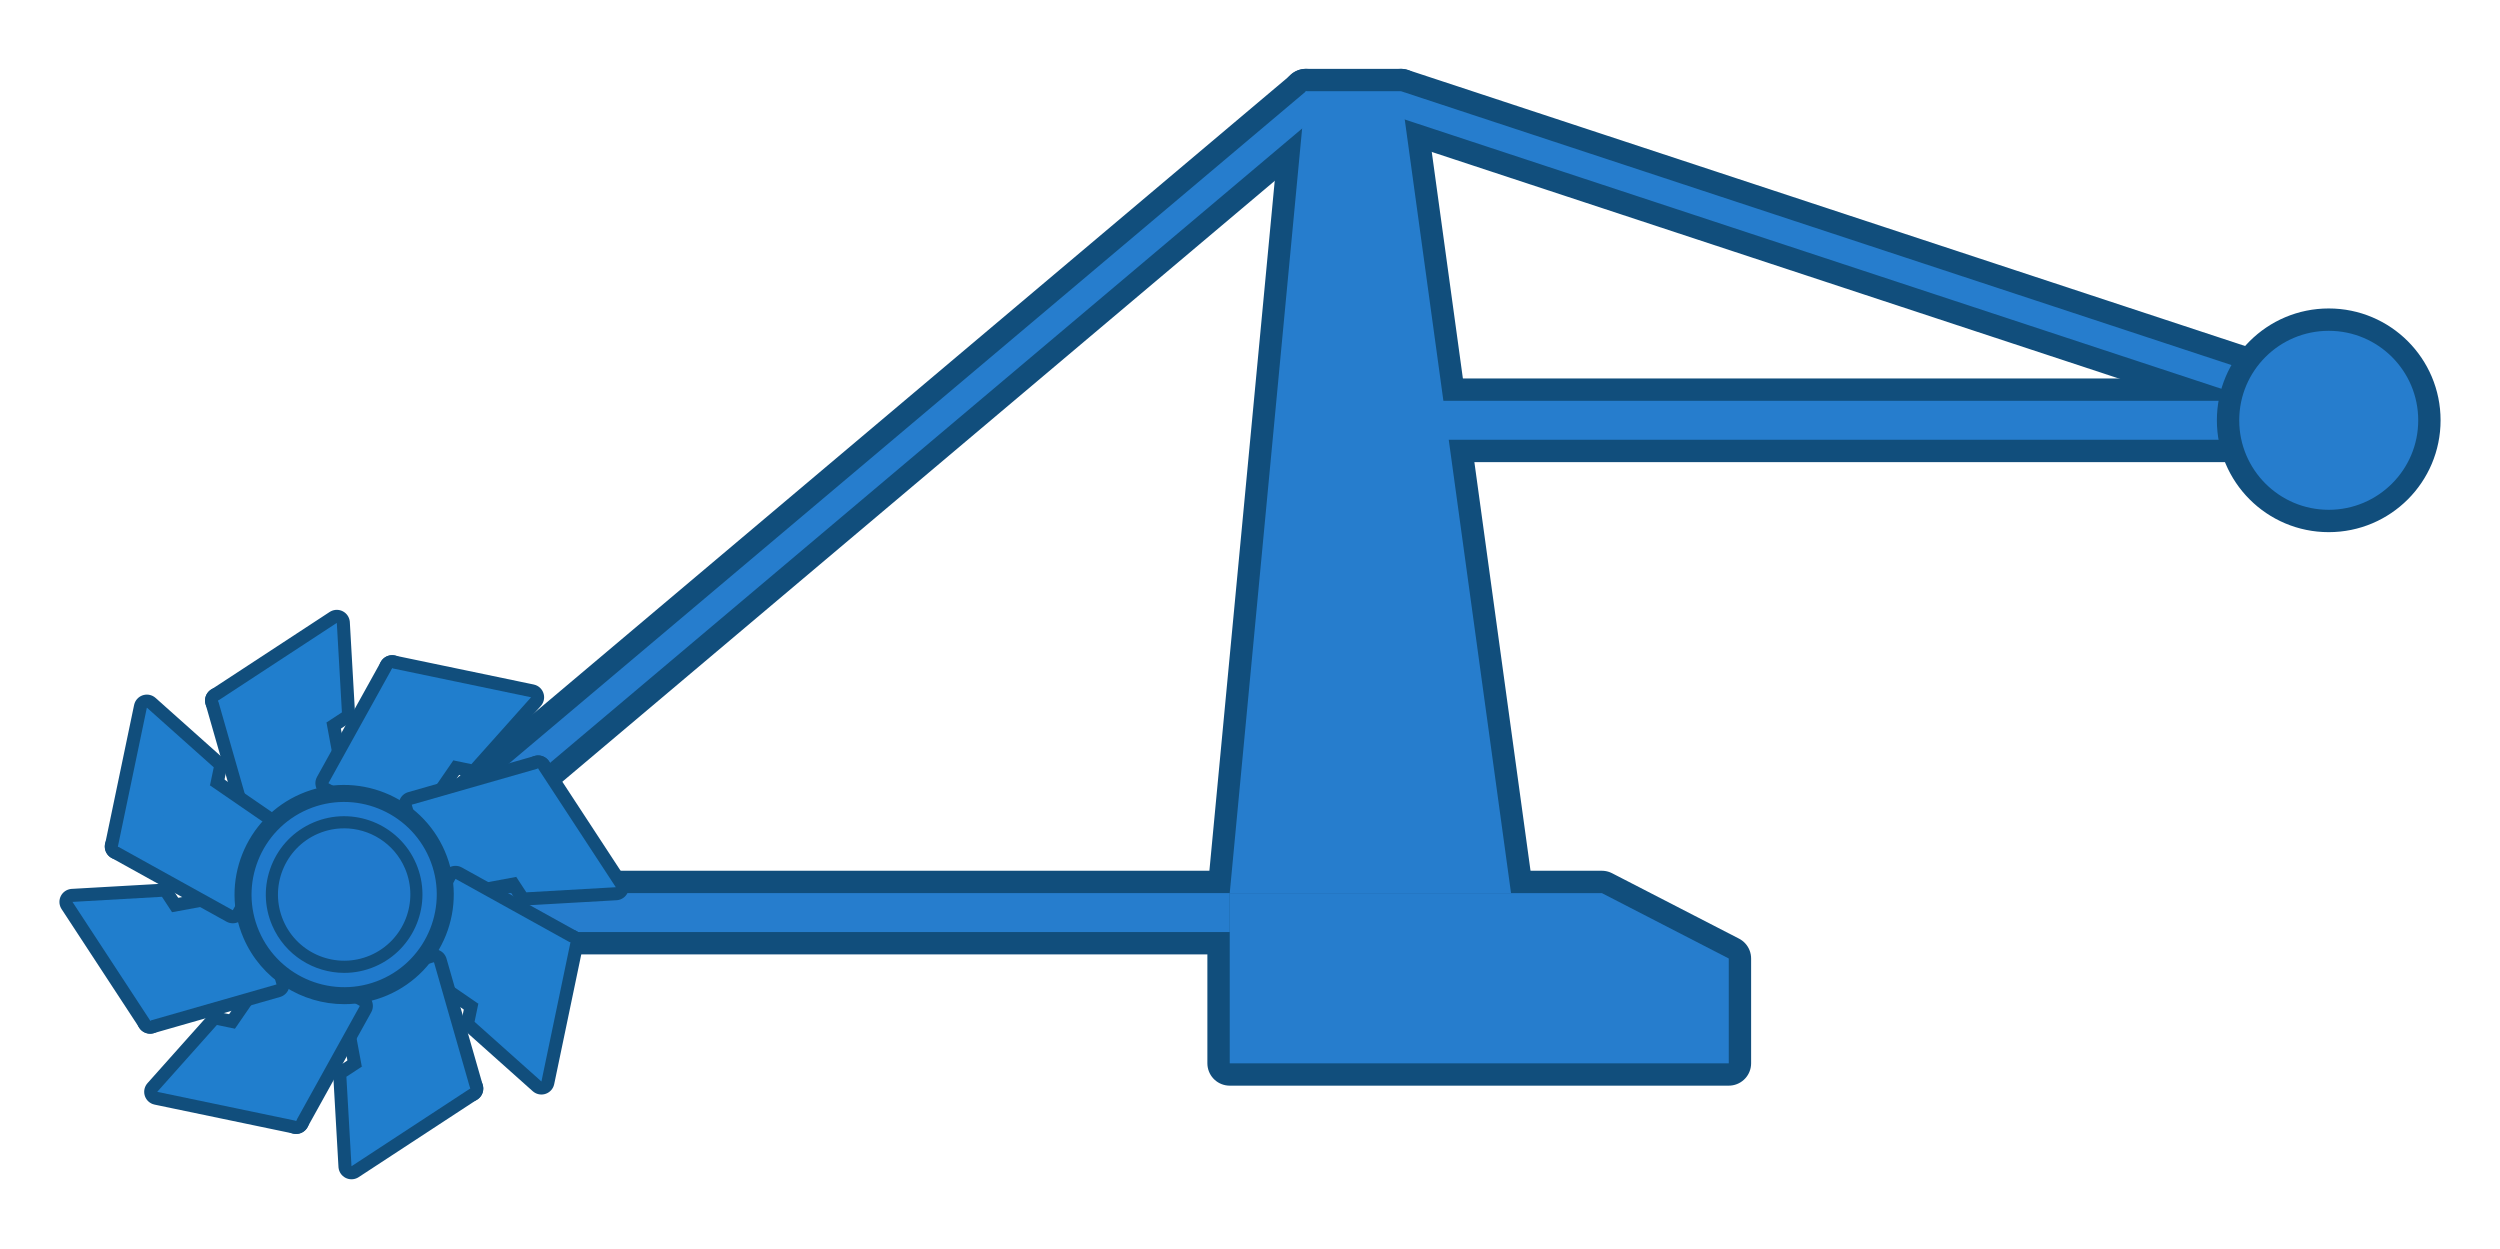
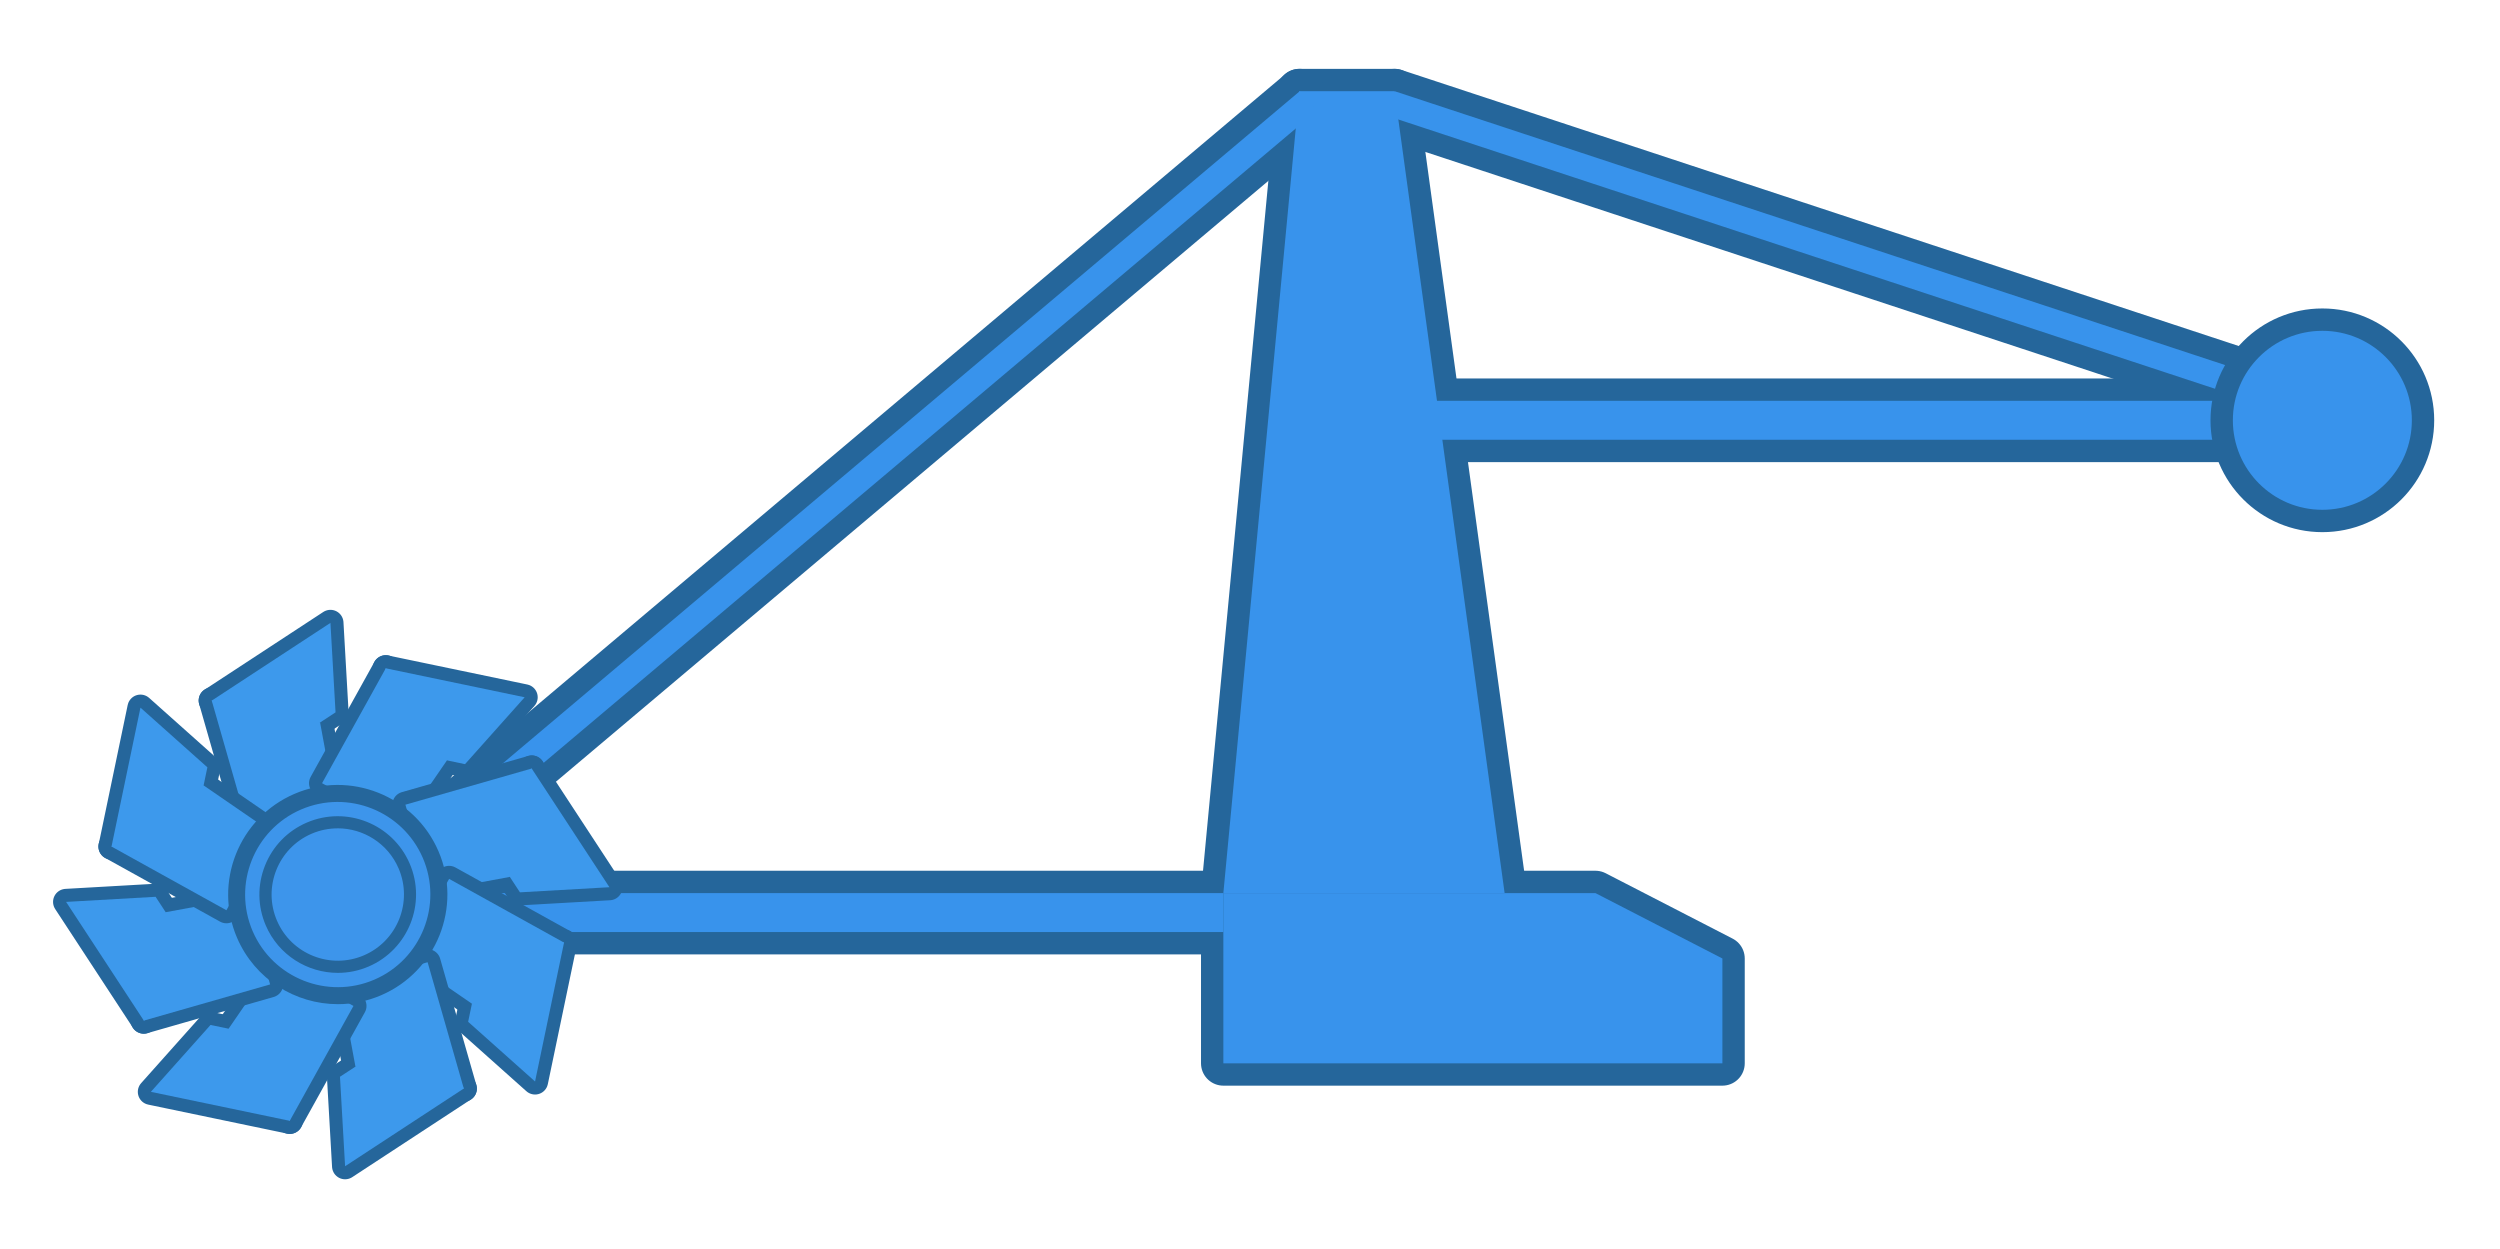
- <svg xmlns="http://www.w3.org/2000/svg" id="uuid-b0402f56-21a9-4dcd-8bb6-c61f0d1440ca" data-name="圖層 7" viewBox="0 0 671 335">
+ <svg xmlns="http://www.w3.org/2000/svg" id="uuid-649e3f6f-8048-49e1-9064-ada6b1a10167" data-name="圖層 7" viewBox="0 0 671 335">
  <g>
-     <polygon points="405.56 239.71 330.06 239.71 350.44 24.48 375.99 24.48 405.56 239.71" style="fill: none; stroke: #114e7c; stroke-linecap: round; stroke-linejoin: round; stroke-width: 12px;" />
-     <polygon points="464 285.39 330.06 285.39 330.06 239.71 429.94 239.71 464 257.26 464 285.39" style="fill: none; stroke: #114e7c; stroke-linecap: round; stroke-linejoin: round; stroke-width: 12px;" />
-     <rect x="89.29" y="239.71" width="240.77" height="10.45" style="fill: none; stroke: #114e7c; stroke-linecap: round; stroke-linejoin: round; stroke-width: 12px;" />
-     <rect x="384.26" y="107.58" width="240.77" height="10.45" style="fill: none; stroke: #114e7c; stroke-linecap: round; stroke-linejoin: round; stroke-width: 12px;" />
-     <polygon points="355.23 29.65 98.98 245.78 94.3 240.61 350.56 24.48 355.23 29.65" style="fill: none; stroke: #114e7c; stroke-linecap: round; stroke-linejoin: round; stroke-width: 12px;" />
-     <polygon points="372.87 30.7 621.88 112.81 625.03 106.59 376.02 24.48 372.87 30.7" style="fill: none; stroke: #114e7c; stroke-linecap: round; stroke-linejoin: round; stroke-width: 12px;" />
+     <polygon points="403.84 239.71 328.35 239.71 348.73 24.48 374.27 24.48 403.84 239.71" style="fill: none; stroke: #25669b; stroke-linecap: round; stroke-linejoin: round; stroke-width: 12px;" />
+     <polygon points="462.29 285.39 328.35 285.39 328.35 239.71 428.22 239.71 462.29 257.26 462.29 285.39" style="fill: none; stroke: #25669b; stroke-linecap: round; stroke-linejoin: round; stroke-width: 12px;" />
+     <rect x="87.58" y="239.71" width="240.77" height="10.45" style="fill: none; stroke: #25669b; stroke-linecap: round; stroke-linejoin: round; stroke-width: 12px;" />
+     <rect x="382.54" y="107.58" width="240.77" height="10.45" style="fill: none; stroke: #25669b; stroke-linecap: round; stroke-linejoin: round; stroke-width: 12px;" />
+     <polygon points="353.52 29.65 97.26 245.78 92.59 240.61 348.85 24.48 353.52 29.65" style="fill: none; stroke: #25669b; stroke-linecap: round; stroke-linejoin: round; stroke-width: 12px;" />
+     <polygon points="371.16 30.7 620.17 112.81 623.32 106.59 374.31 24.48 371.16 30.7" style="fill: none; stroke: #25669b; stroke-linecap: round; stroke-linejoin: round; stroke-width: 12px;" />
  </g>
  <g>
-     <polygon points="405.56 239.71 330.06 239.71 350.44 24.48 375.99 24.48 405.56 239.71" style="fill: #267dcd;" />
-     <polygon points="464 285.39 330.06 285.39 330.06 239.71 429.94 239.71 464 257.26 464 285.39" style="fill: #267dcd;" />
-     <rect x="89.29" y="239.71" width="240.77" height="10.45" style="fill: #267dcd;" />
-     <rect x="384.26" y="107.58" width="240.77" height="10.45" style="fill: #267dcd;" />
-     <polygon points="355.23 29.65 98.98 245.78 94.3 240.61 350.56 24.48 355.23 29.65" style="fill: #267dcd;" />
-     <polygon points="372.87 30.7 621.88 112.81 625.03 106.59 376.02 24.48 372.87 30.7" style="fill: #267dcd;" />
+     <polygon points="403.84 239.71 328.35 239.71 348.73 24.48 374.27 24.48 403.84 239.71" style="fill: #3893ec;" />
+     <polygon points="462.29 285.39 328.35 285.39 328.35 239.71 428.22 239.71 462.29 257.26 462.29 285.39" style="fill: #3893ec;" />
+     <rect x="87.58" y="239.71" width="240.77" height="10.45" style="fill: #3893ec;" />
+     <rect x="382.54" y="107.58" width="240.77" height="10.45" style="fill: #3893ec;" />
+     <polygon points="353.52 29.65 97.26 245.78 92.59 240.61 348.85 24.48 353.52 29.65" style="fill: #3893ec;" />
+     <polygon points="371.16 30.7 620.17 112.81 623.32 106.59 374.31 24.48 371.16 30.7" style="fill: #3893ec;" />
  </g>
-   <circle cx="625.03" cy="112.81" r="27.02" style="fill: #267dcd;" />
+   <path d="M650.34,112.81c0,14.92-12.1,27.02-27.02,27.02-14.92,0-27.02-12.1-27.02-27.02,0-14.92,12.1-27.02,27.02-27.02,14.92,0,27.02,12.1,27.02,27.02Z" style="fill: #3893ec;" />
  <g>
    <g>
-       <g id="uuid-914ef404-dec5-4b44-b89c-1ce1094f3c11" data-name="&amp;lt;放射狀重複&amp;gt;">
+       <g id="uuid-5ff8a5bb-b4df-447c-8cad-699fe97201b7" data-name="&amp;lt;放射狀重複&amp;gt;">
        <g>
          <g>
-             <polygon points="91.77 191.2 69.95 205.49 58.53 188.05 90.4 167.18 91.77 191.2" style="fill: none; stroke: #114e7c; stroke-linecap: round; stroke-linejoin: round; stroke-width: 7px;" />
-             <polygon points="91.58 215.26 68.25 221.95 58.53 188.01 87.63 193.92 91.58 215.26" style="fill: none; stroke: #114e7c; stroke-linecap: round; stroke-linejoin: round; stroke-width: 7px;" />
+             <polygon points="90.06 191.2 68.24 205.49 56.82 188.05 88.69 167.18 90.06 191.2" style="fill: none; stroke: #25669b; stroke-linecap: round; stroke-linejoin: round; stroke-width: 7px;" />
+             <polygon points="89.86 215.26 66.54 221.95 56.82 188.01 85.91 193.92 89.86 215.26" style="fill: none; stroke: #25669b; stroke-linecap: round; stroke-linejoin: round; stroke-width: 7px;" />
          </g>
-           <polygon points="91.77 191.2 69.95 205.49 58.53 188.05 90.4 167.18 91.77 191.2" style="fill: #207ecd;" />
-           <polygon points="91.58 215.26 68.25 221.95 58.53 188.01 87.63 193.92 91.58 215.26" style="fill: #207ecd;" />
+           <polygon points="90.06 191.2 68.24 205.49 56.82 188.05 88.69 167.18 90.06 191.2" style="fill: #3d99ec;" />
+           <polygon points="89.86 215.26 66.54 221.95 56.82 188.01 85.91 193.92 89.86 215.26" style="fill: #3d99ec;" />
        </g>
      </g>
-       <g id="uuid-15e30037-96d5-4dcc-bf92-99404972596a" data-name="&amp;lt;放射狀重複&amp;gt;">
+       <g id="uuid-75aff3b1-b23e-42e5-bc8e-b37ca15a7665" data-name="&amp;lt;放射狀重複&amp;gt;">
        <g>
          <g>
-             <polygon points="126.52 205.1 100.99 199.77 105.24 179.37 142.54 187.15 126.52 205.1" style="fill: none; stroke: #114e7c; stroke-linecap: round; stroke-linejoin: round; stroke-width: 7px;" />
-             <polygon points="109.37 221.98 88.15 210.21 105.27 179.34 121.67 204.09 109.37 221.98" style="fill: none; stroke: #114e7c; stroke-linecap: round; stroke-linejoin: round; stroke-width: 7px;" />
+             <polygon points="124.81 205.1 99.28 199.77 103.53 179.37 140.82 187.15 124.81 205.1" style="fill: none; stroke: #25669b; stroke-linecap: round; stroke-linejoin: round; stroke-width: 7px;" />
+             <polygon points="107.66 221.98 86.44 210.21 103.56 179.34 119.96 204.09 107.66 221.98" style="fill: none; stroke: #25669b; stroke-linecap: round; stroke-linejoin: round; stroke-width: 7px;" />
          </g>
-           <polygon points="126.52 205.1 100.99 199.77 105.24 179.37 142.54 187.15 126.52 205.1" style="fill: #207ecd;" />
-           <polygon points="109.37 221.98 88.15 210.21 105.27 179.34 121.67 204.09 109.37 221.98" style="fill: #207ecd;" />
+           <polygon points="124.81 205.1 99.28 199.77 103.53 179.37 140.82 187.15 124.81 205.1" style="fill: #3d99ec;" />
+           <polygon points="107.66 221.98 86.44 210.21 103.56 179.34 119.96 204.09 107.66 221.98" style="fill: #3d99ec;" />
        </g>
      </g>
-       <g id="uuid-bf6350f3-13c9-422c-8955-fb358c580a87" data-name="&amp;lt;放射狀重複&amp;gt;">
+       <g id="uuid-0d57276a-550e-4858-824b-61160c91c320" data-name="&amp;lt;放射狀重複&amp;gt;">
        <g>
          <g>
-             <polygon points="141.27 239.5 126.98 217.68 144.42 206.26 165.28 238.13 141.27 239.5" style="fill: none; stroke: #114e7c; stroke-linecap: round; stroke-linejoin: round; stroke-width: 7px;" />
-             <polygon points="117.21 239.31 110.52 215.98 144.46 206.26 138.55 235.36 117.21 239.31" style="fill: none; stroke: #114e7c; stroke-linecap: round; stroke-linejoin: round; stroke-width: 7px;" />
+             <polygon points="139.55 239.5 125.26 217.68 142.7 206.26 163.57 238.13 139.55 239.5" style="fill: none; stroke: #25669b; stroke-linecap: round; stroke-linejoin: round; stroke-width: 7px;" />
+             <polygon points="115.49 239.31 108.81 215.98 142.74 206.26 136.84 235.36 115.49 239.31" style="fill: none; stroke: #25669b; stroke-linecap: round; stroke-linejoin: round; stroke-width: 7px;" />
          </g>
-           <polygon points="141.27 239.5 126.98 217.68 144.42 206.26 165.28 238.13 141.27 239.5" style="fill: #207ecd;" />
-           <polygon points="117.21 239.31 110.52 215.98 144.46 206.26 138.55 235.36 117.21 239.31" style="fill: #207ecd;" />
+           <polygon points="139.55 239.5 125.26 217.68 142.7 206.26 163.57 238.13 139.55 239.5" style="fill: #3d99ec;" />
+           <polygon points="115.49 239.31 108.81 215.98 142.74 206.26 136.84 235.36 115.49 239.31" style="fill: #3d99ec;" />
        </g>
      </g>
-       <g id="uuid-3559b618-27d5-4403-b98d-d8cc1cc8c643" data-name="&amp;lt;放射狀重複&amp;gt;">
+       <g id="uuid-c761f18e-8057-4136-9300-7762f67a2b3f" data-name="&amp;lt;放射狀重複&amp;gt;">
        <g>
          <g>
-             <polygon points="127.37 274.25 132.69 248.72 153.1 252.98 145.32 290.27 127.37 274.25" style="fill: none; stroke: #114e7c; stroke-linecap: round; stroke-linejoin: round; stroke-width: 7px;" />
-             <polygon points="110.49 257.1 122.26 235.89 153.13 253.01 128.38 269.4 110.49 257.1" style="fill: none; stroke: #114e7c; stroke-linecap: round; stroke-linejoin: round; stroke-width: 7px;" />
+             <polygon points="125.65 274.25 130.98 248.72 151.39 252.98 143.61 290.27 125.65 274.25" style="fill: none; stroke: #25669b; stroke-linecap: round; stroke-linejoin: round; stroke-width: 7px;" />
+             <polygon points="108.78 257.1 120.54 235.89 151.41 253.01 126.67 269.4 108.78 257.1" style="fill: none; stroke: #25669b; stroke-linecap: round; stroke-linejoin: round; stroke-width: 7px;" />
          </g>
-           <polygon points="127.37 274.25 132.69 248.72 153.1 252.98 145.32 290.27 127.37 274.25" style="fill: #207ecd;" />
-           <polygon points="110.49 257.1 122.26 235.89 153.13 253.01 128.38 269.4 110.49 257.1" style="fill: #207ecd;" />
+           <polygon points="125.65 274.25 130.98 248.72 151.39 252.98 143.61 290.27 125.65 274.25" style="fill: #3d99ec;" />
+           <polygon points="108.78 257.1 120.54 235.89 151.41 253.01 126.67 269.4 108.78 257.1" style="fill: #3d99ec;" />
        </g>
      </g>
-       <g id="uuid-57a68ff7-16c8-4763-8b26-814ae83cbaf3" data-name="&amp;lt;放射狀重複&amp;gt;">
+       <g id="uuid-afb646a0-b8c1-43aa-8cfc-125965e22fab" data-name="&amp;lt;放射狀重複&amp;gt;">
        <g>
          <g>
-             <polygon points="92.97 289 114.79 274.71 126.21 292.15 94.34 313.02 92.97 289" style="fill: none; stroke: #114e7c; stroke-linecap: round; stroke-linejoin: round; stroke-width: 7px;" />
-             <polygon points="93.16 264.94 116.48 258.26 126.21 292.19 97.11 286.28 93.16 264.94" style="fill: none; stroke: #114e7c; stroke-linecap: round; stroke-linejoin: round; stroke-width: 7px;" />
+             <polygon points="91.25 289 113.08 274.71 124.49 292.15 92.62 313.02 91.25 289" style="fill: none; stroke: #25669b; stroke-linecap: round; stroke-linejoin: round; stroke-width: 7px;" />
+             <polygon points="91.45 264.94 114.77 258.26 124.49 292.19 95.4 286.28 91.45 264.94" style="fill: none; stroke: #25669b; stroke-linecap: round; stroke-linejoin: round; stroke-width: 7px;" />
          </g>
-           <polygon points="92.97 289 114.79 274.71 126.21 292.15 94.34 313.02 92.97 289" style="fill: #207ecd;" />
-           <polygon points="93.16 264.94 116.48 258.26 126.21 292.19 97.11 286.28 93.16 264.94" style="fill: #207ecd;" />
+           <polygon points="91.25 289 113.08 274.71 124.49 292.15 92.62 313.02 91.25 289" style="fill: #3d99ec;" />
+           <polygon points="91.45 264.94 114.77 258.26 124.49 292.19 95.4 286.28 91.45 264.94" style="fill: #3d99ec;" />
        </g>
      </g>
-       <g id="uuid-d0fd237d-dd6a-4db7-8fb5-150c5ef1d6bb" data-name="&amp;lt;放射狀重複&amp;gt;">
+       <g id="uuid-243bf5ed-bace-46df-b5a1-7db3b58a23c0" data-name="&amp;lt;放射狀重複&amp;gt;">
        <g>
          <g>
-             <polygon points="58.21 275.1 83.75 280.43 79.49 300.83 42.2 293.05 58.21 275.1" style="fill: none; stroke: #114e7c; stroke-linecap: round; stroke-linejoin: round; stroke-width: 7px;" />
-             <polygon points="75.36 258.22 96.58 269.99 79.46 300.86 63.06 276.11 75.36 258.22" style="fill: none; stroke: #114e7c; stroke-linecap: round; stroke-linejoin: round; stroke-width: 7px;" />
+             <polygon points="56.5 275.1 82.04 280.43 77.78 300.83 40.49 293.05 56.5 275.1" style="fill: none; stroke: #25669b; stroke-linecap: round; stroke-linejoin: round; stroke-width: 7px;" />
+             <polygon points="73.65 258.22 94.87 269.99 77.75 300.86 61.35 276.11 73.65 258.22" style="fill: none; stroke: #25669b; stroke-linecap: round; stroke-linejoin: round; stroke-width: 7px;" />
          </g>
-           <polygon points="58.21 275.1 83.75 280.43 79.49 300.83 42.2 293.05 58.21 275.1" style="fill: #207ecd;" />
-           <polygon points="75.36 258.22 96.58 269.99 79.46 300.86 63.06 276.11 75.36 258.22" style="fill: #207ecd;" />
+           <polygon points="56.5 275.1 82.04 280.43 77.78 300.83 40.49 293.05 56.5 275.1" style="fill: #3d99ec;" />
+           <polygon points="73.65 258.22 94.87 269.99 77.75 300.86 61.35 276.11 73.65 258.22" style="fill: #3d99ec;" />
        </g>
      </g>
-       <g id="uuid-5af8f0cf-7e8f-465b-b0bb-0adddd918639" data-name="&amp;lt;放射狀重複&amp;gt;">
+       <g id="uuid-6e649a11-6733-476a-b206-1ba14af6e0fd" data-name="&amp;lt;放射狀重複&amp;gt;">
        <g>
          <g>
-             <polygon points="43.47 240.7 57.76 262.52 40.32 273.94 19.45 242.07 43.47 240.7" style="fill: none; stroke: #114e7c; stroke-linecap: round; stroke-linejoin: round; stroke-width: 7px;" />
-             <polygon points="67.53 240.89 74.21 264.22 40.28 273.94 46.18 244.84 67.53 240.89" style="fill: none; stroke: #114e7c; stroke-linecap: round; stroke-linejoin: round; stroke-width: 7px;" />
+             <polygon points="41.76 240.7 56.05 262.52 38.61 273.94 17.74 242.07 41.76 240.7" style="fill: none; stroke: #25669b; stroke-linecap: round; stroke-linejoin: round; stroke-width: 7px;" />
+             <polygon points="65.82 240.89 72.5 264.22 38.57 273.94 44.47 244.84 65.82 240.89" style="fill: none; stroke: #25669b; stroke-linecap: round; stroke-linejoin: round; stroke-width: 7px;" />
          </g>
-           <polygon points="43.47 240.7 57.76 262.52 40.32 273.94 19.45 242.07 43.47 240.7" style="fill: #207ecd;" />
-           <polygon points="67.53 240.89 74.21 264.22 40.28 273.94 46.18 244.84 67.53 240.89" style="fill: #207ecd;" />
+           <polygon points="41.76 240.7 56.05 262.52 38.61 273.94 17.74 242.07 41.76 240.7" style="fill: #3d99ec;" />
+           <polygon points="65.82 240.89 72.5 264.22 38.57 273.94 44.47 244.84 65.82 240.89" style="fill: #3d99ec;" />
        </g>
      </g>
-       <g id="uuid-954f30b3-9b41-4616-9587-e8957eae68d6" data-name="&amp;lt;放射狀重複&amp;gt;">
+       <g id="uuid-15189378-dac4-4e64-bd55-7d79282a1423" data-name="&amp;lt;放射狀重複&amp;gt;">
        <g>
          <g>
-             <polygon points="57.37 205.95 52.04 231.48 31.64 227.22 39.42 189.93 57.37 205.95" style="fill: none; stroke: #114e7c; stroke-linecap: round; stroke-linejoin: round; stroke-width: 7px;" />
-             <polygon points="74.25 223.1 62.48 244.31 31.61 227.2 56.36 210.8 74.25 223.1" style="fill: none; stroke: #114e7c; stroke-linecap: round; stroke-linejoin: round; stroke-width: 7px;" />
+             <polygon points="55.66 205.95 50.33 231.48 29.93 227.22 37.7 189.93 55.66 205.95" style="fill: none; stroke: #25669b; stroke-linecap: round; stroke-linejoin: round; stroke-width: 7px;" />
+             <polygon points="72.53 223.1 60.77 244.31 29.9 227.2 54.64 210.8 72.53 223.1" style="fill: none; stroke: #25669b; stroke-linecap: round; stroke-linejoin: round; stroke-width: 7px;" />
          </g>
-           <polygon points="57.37 205.95 52.04 231.48 31.64 227.22 39.42 189.93 57.37 205.95" style="fill: #207ecd;" />
-           <polygon points="74.25 223.1 62.48 244.31 31.61 227.2 56.36 210.8 74.25 223.1" style="fill: #207ecd;" />
+           <polygon points="55.66 205.95 50.33 231.48 29.93 227.22 37.7 189.93 55.66 205.95" style="fill: #3d99ec;" />
+           <polygon points="72.53 223.1 60.77 244.31 29.9 227.2 54.64 210.8 72.53 223.1" style="fill: #3d99ec;" />
        </g>
      </g>
    </g>
-     <circle cx="92.37" cy="240.1" r="27.14" style="fill: #207acc;" />
-     <path d="M92.41,269.52c-11.41,0-22.28-6.67-27.07-17.8h0c-6.41-14.9.5-32.24,15.41-38.65,14.9-6.41,32.24.5,38.65,15.41,6.41,14.9-.5,32.24-15.41,38.65-3.78,1.62-7.71,2.39-11.58,2.39ZM69.53,249.92c5.42,12.6,20.07,18.43,32.66,13.02,12.59-5.41,18.43-20.07,13.02-32.66-5.42-12.59-20.07-18.43-32.66-13.02-12.59,5.41-18.43,20.07-13.02,32.66h0Z" style="fill: #114e7c;" />
-     <path d="M92.4,261.12c-8.15,0-15.92-4.77-19.34-12.72-2.22-5.16-2.29-10.87-.21-16.09,2.08-5.22,6.06-9.31,11.22-11.53,10.65-4.58,23.04.36,27.61,11.01,4.58,10.65-.36,23.04-11.01,27.62-2.7,1.16-5.51,1.71-8.27,1.71ZM92.34,222.33c-2.34,0-4.71.46-6.99,1.44-9,3.87-13.17,14.34-9.3,23.34,3.87,9,14.34,13.17,23.34,9.3,9-3.87,13.17-14.34,9.3-23.34-2.89-6.72-9.46-10.75-16.35-10.75Z" style="fill: #114e7c;" />
+     <circle cx="90.66" cy="240.1" r="27.14" style="fill: #3d95eb;" />
+     <path d="M90.7,269.52c-11.41,0-22.28-6.67-27.07-17.8h0c-6.41-14.9.5-32.24,15.41-38.65,14.9-6.41,32.24.5,38.65,15.41,6.41,14.9-.5,32.24-15.41,38.65-3.78,1.62-7.71,2.39-11.58,2.39ZM67.81,249.92c5.42,12.6,20.07,18.43,32.66,13.02,12.59-5.41,18.43-20.07,13.02-32.66-5.42-12.59-20.07-18.43-32.66-13.02-12.59,5.41-18.43,20.07-13.02,32.66h0Z" style="fill: #25669b;" />
+     <path d="M90.68,261.12c-8.15,0-15.92-4.77-19.34-12.72-2.22-5.16-2.29-10.87-.21-16.09,2.08-5.22,6.06-9.31,11.22-11.53,10.65-4.58,23.04.36,27.61,11.01,4.58,10.65-.36,23.04-11.01,27.62-2.7,1.16-5.51,1.71-8.27,1.71ZM90.63,222.33c-2.34,0-4.71.46-6.99,1.44-9,3.87-13.17,14.34-9.3,23.34,3.87,9,14.34,13.17,23.34,9.3,9-3.87,13.17-14.34,9.3-23.34-2.89-6.72-9.46-10.75-16.35-10.75Z" style="fill: #25669b;" />
  </g>
-   <circle cx="625.03" cy="112.81" r="27.02" style="fill: none; stroke: #114e7c; stroke-miterlimit: 10; stroke-width: 6px;" />
+   <path d="M650.34,112.81c0,14.92-12.1,27.02-27.02,27.02-14.92,0-27.02-12.1-27.02-27.02,0-14.92,12.1-27.02,27.02-27.02,14.92,0,27.02,12.1,27.02,27.02Z" style="fill: none; stroke: #25669b; stroke-miterlimit: 10; stroke-width: 6px;" />
</svg>
